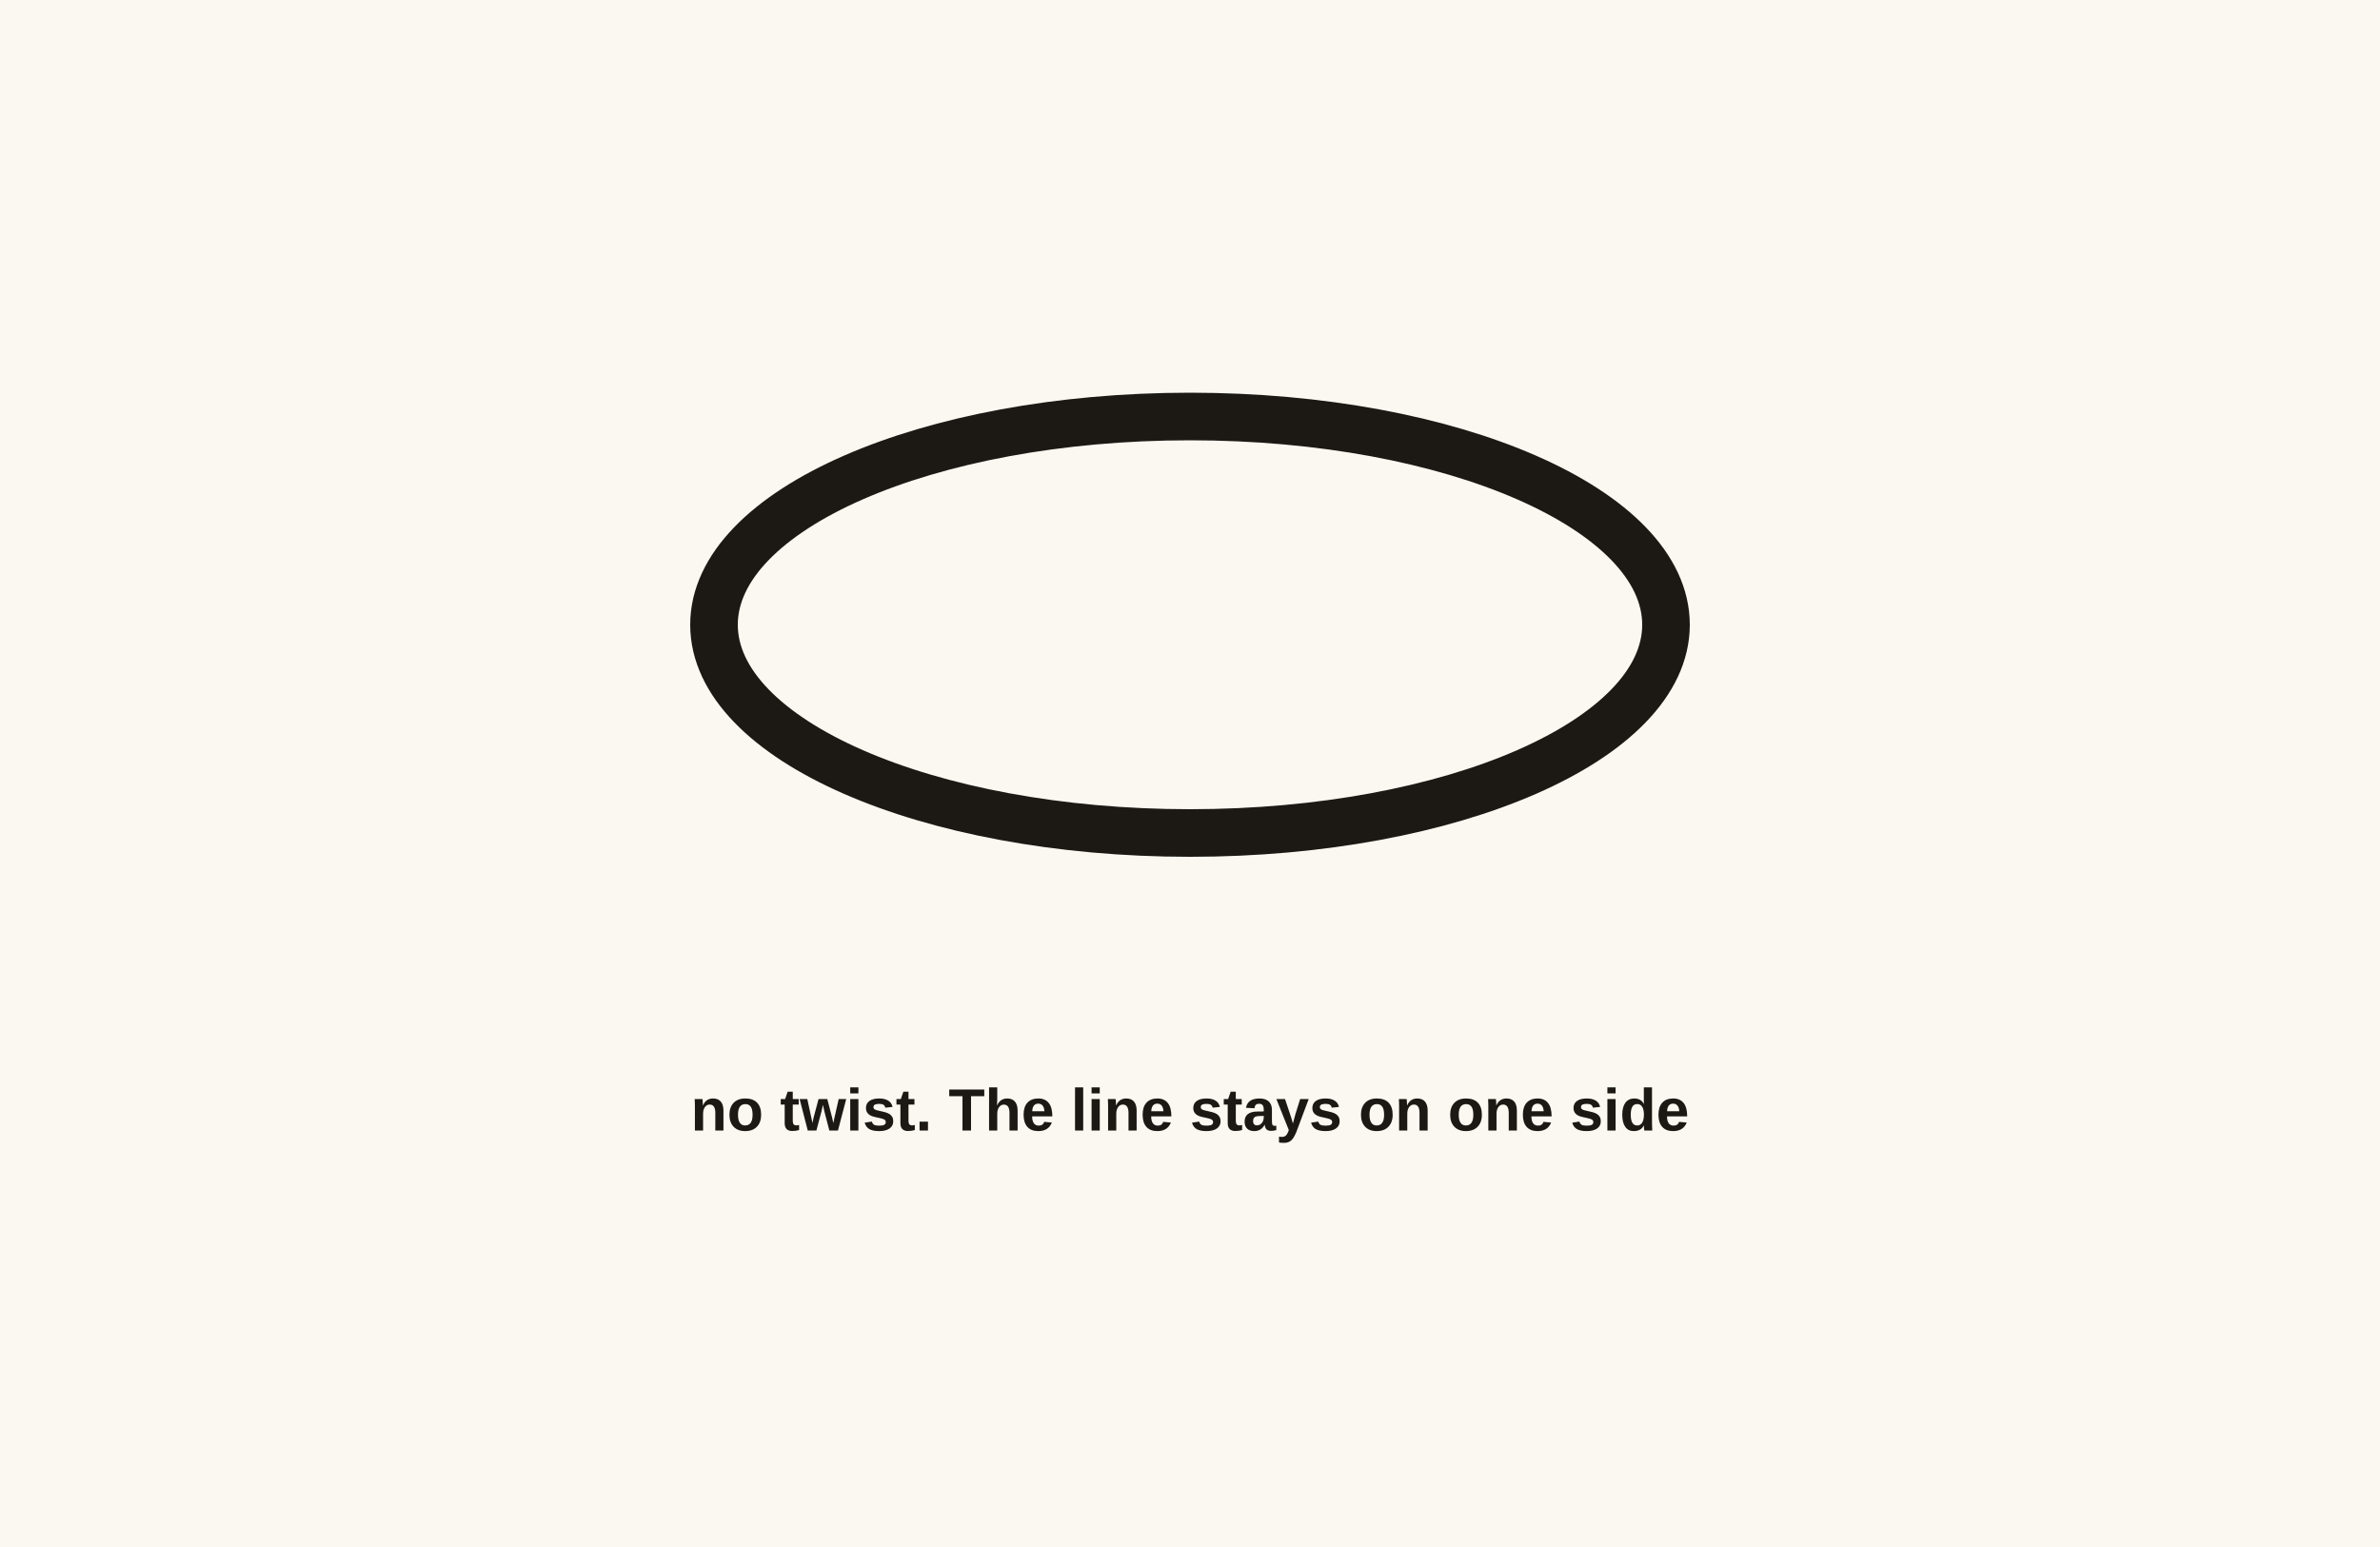
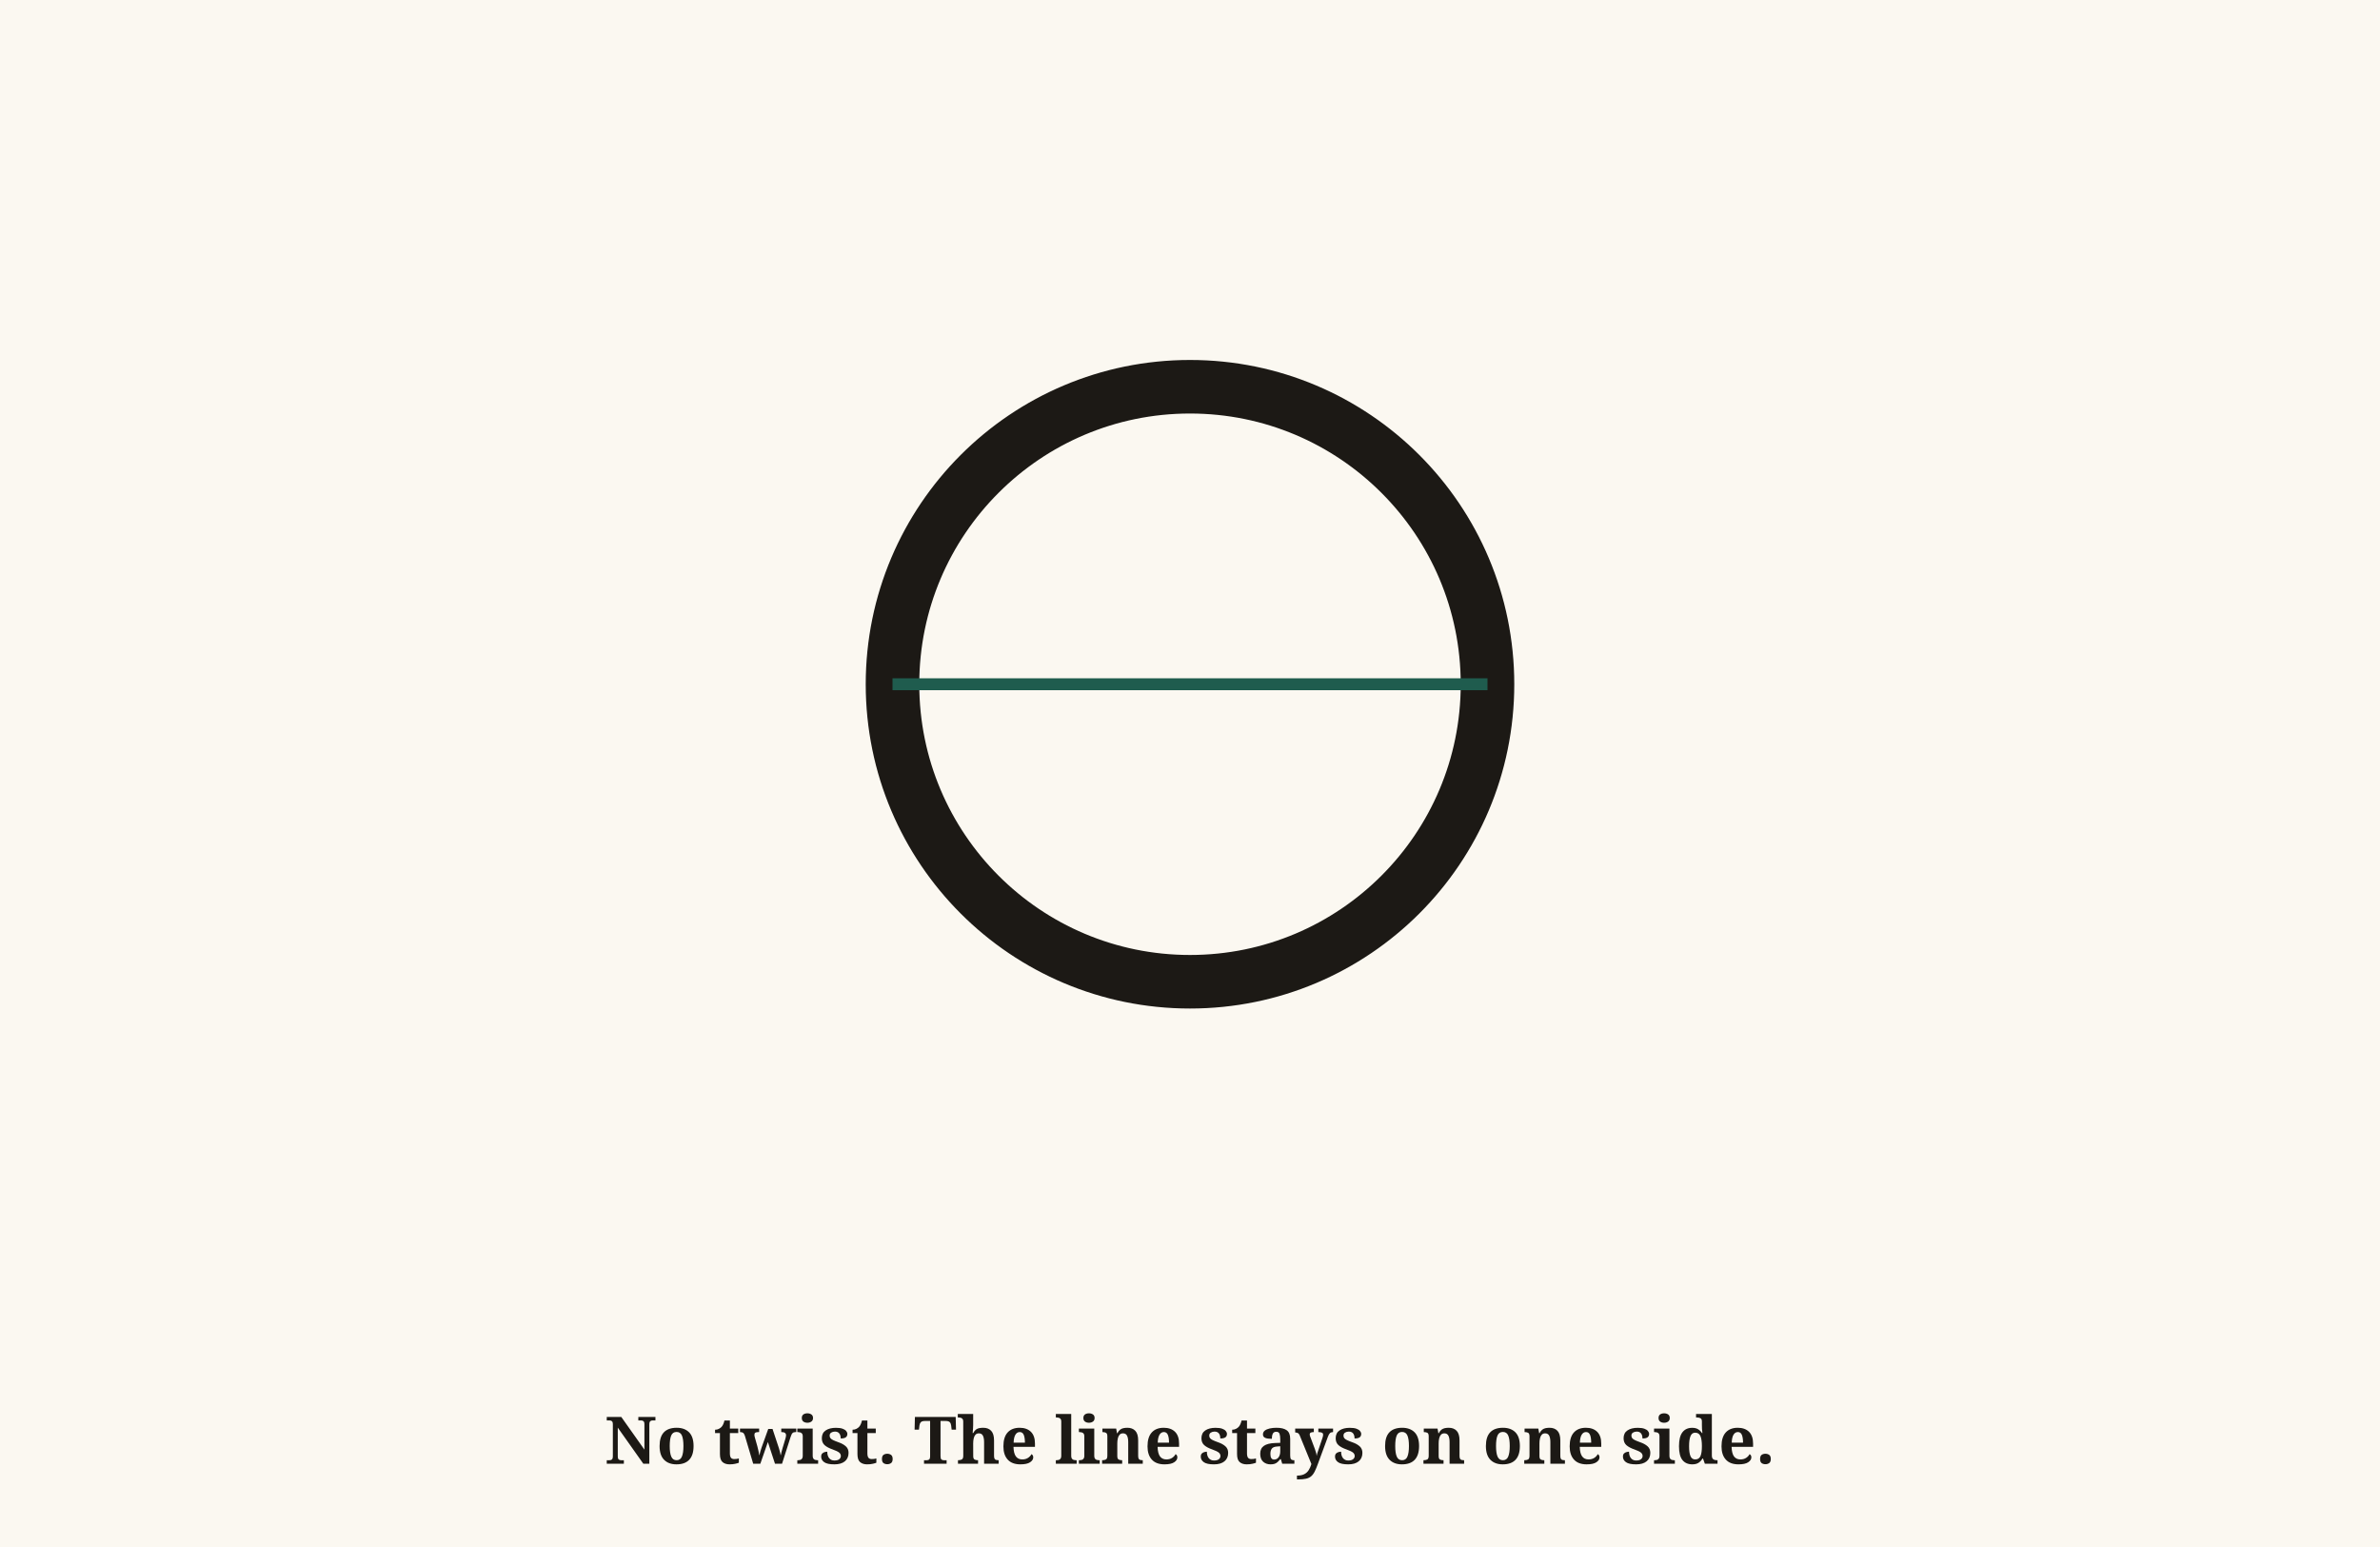
<svg xmlns="http://www.w3.org/2000/svg" width="800" height="520" viewBox="0 0 800 520" role="img">
  <rect width="800" height="520" fill="#fbf8f1" />
-   <defs>
-     <marker id="arr" viewBox="0 0 10 10" refX="9" refY="5" markerWidth="9" markerHeight="9" orient="auto">
-       <path d="M 0 0 L 10 5 L 0 10 z" fill="#1f5c4e" />
-     </marker>
-   </defs>
-   <ellipse cx="400" cy="210" rx="160" ry="70" fill="none" stroke="#1c1915" stroke-width="16" />
-   <text x="400" y="380" text-anchor="middle" font-size="20" font-family="Arial, Helvetica, sans-serif" font-weight="700" fill="#1c1915">no twist. The line stays on one side</text>
+   <circle cx="400" cy="230" r="100" fill="none" stroke="#1c1915" stroke-width="18" />
+   <line x1="300" y1="230" x2="500" y2="230" stroke="#1f5c4e" stroke-width="4" />
+   <text x="400" y="492" text-anchor="middle" font-size="22" font-family="Georgia, serif" font-weight="700" fill="#1c1915">No twist. The line stays on one side.</text>
</svg>
